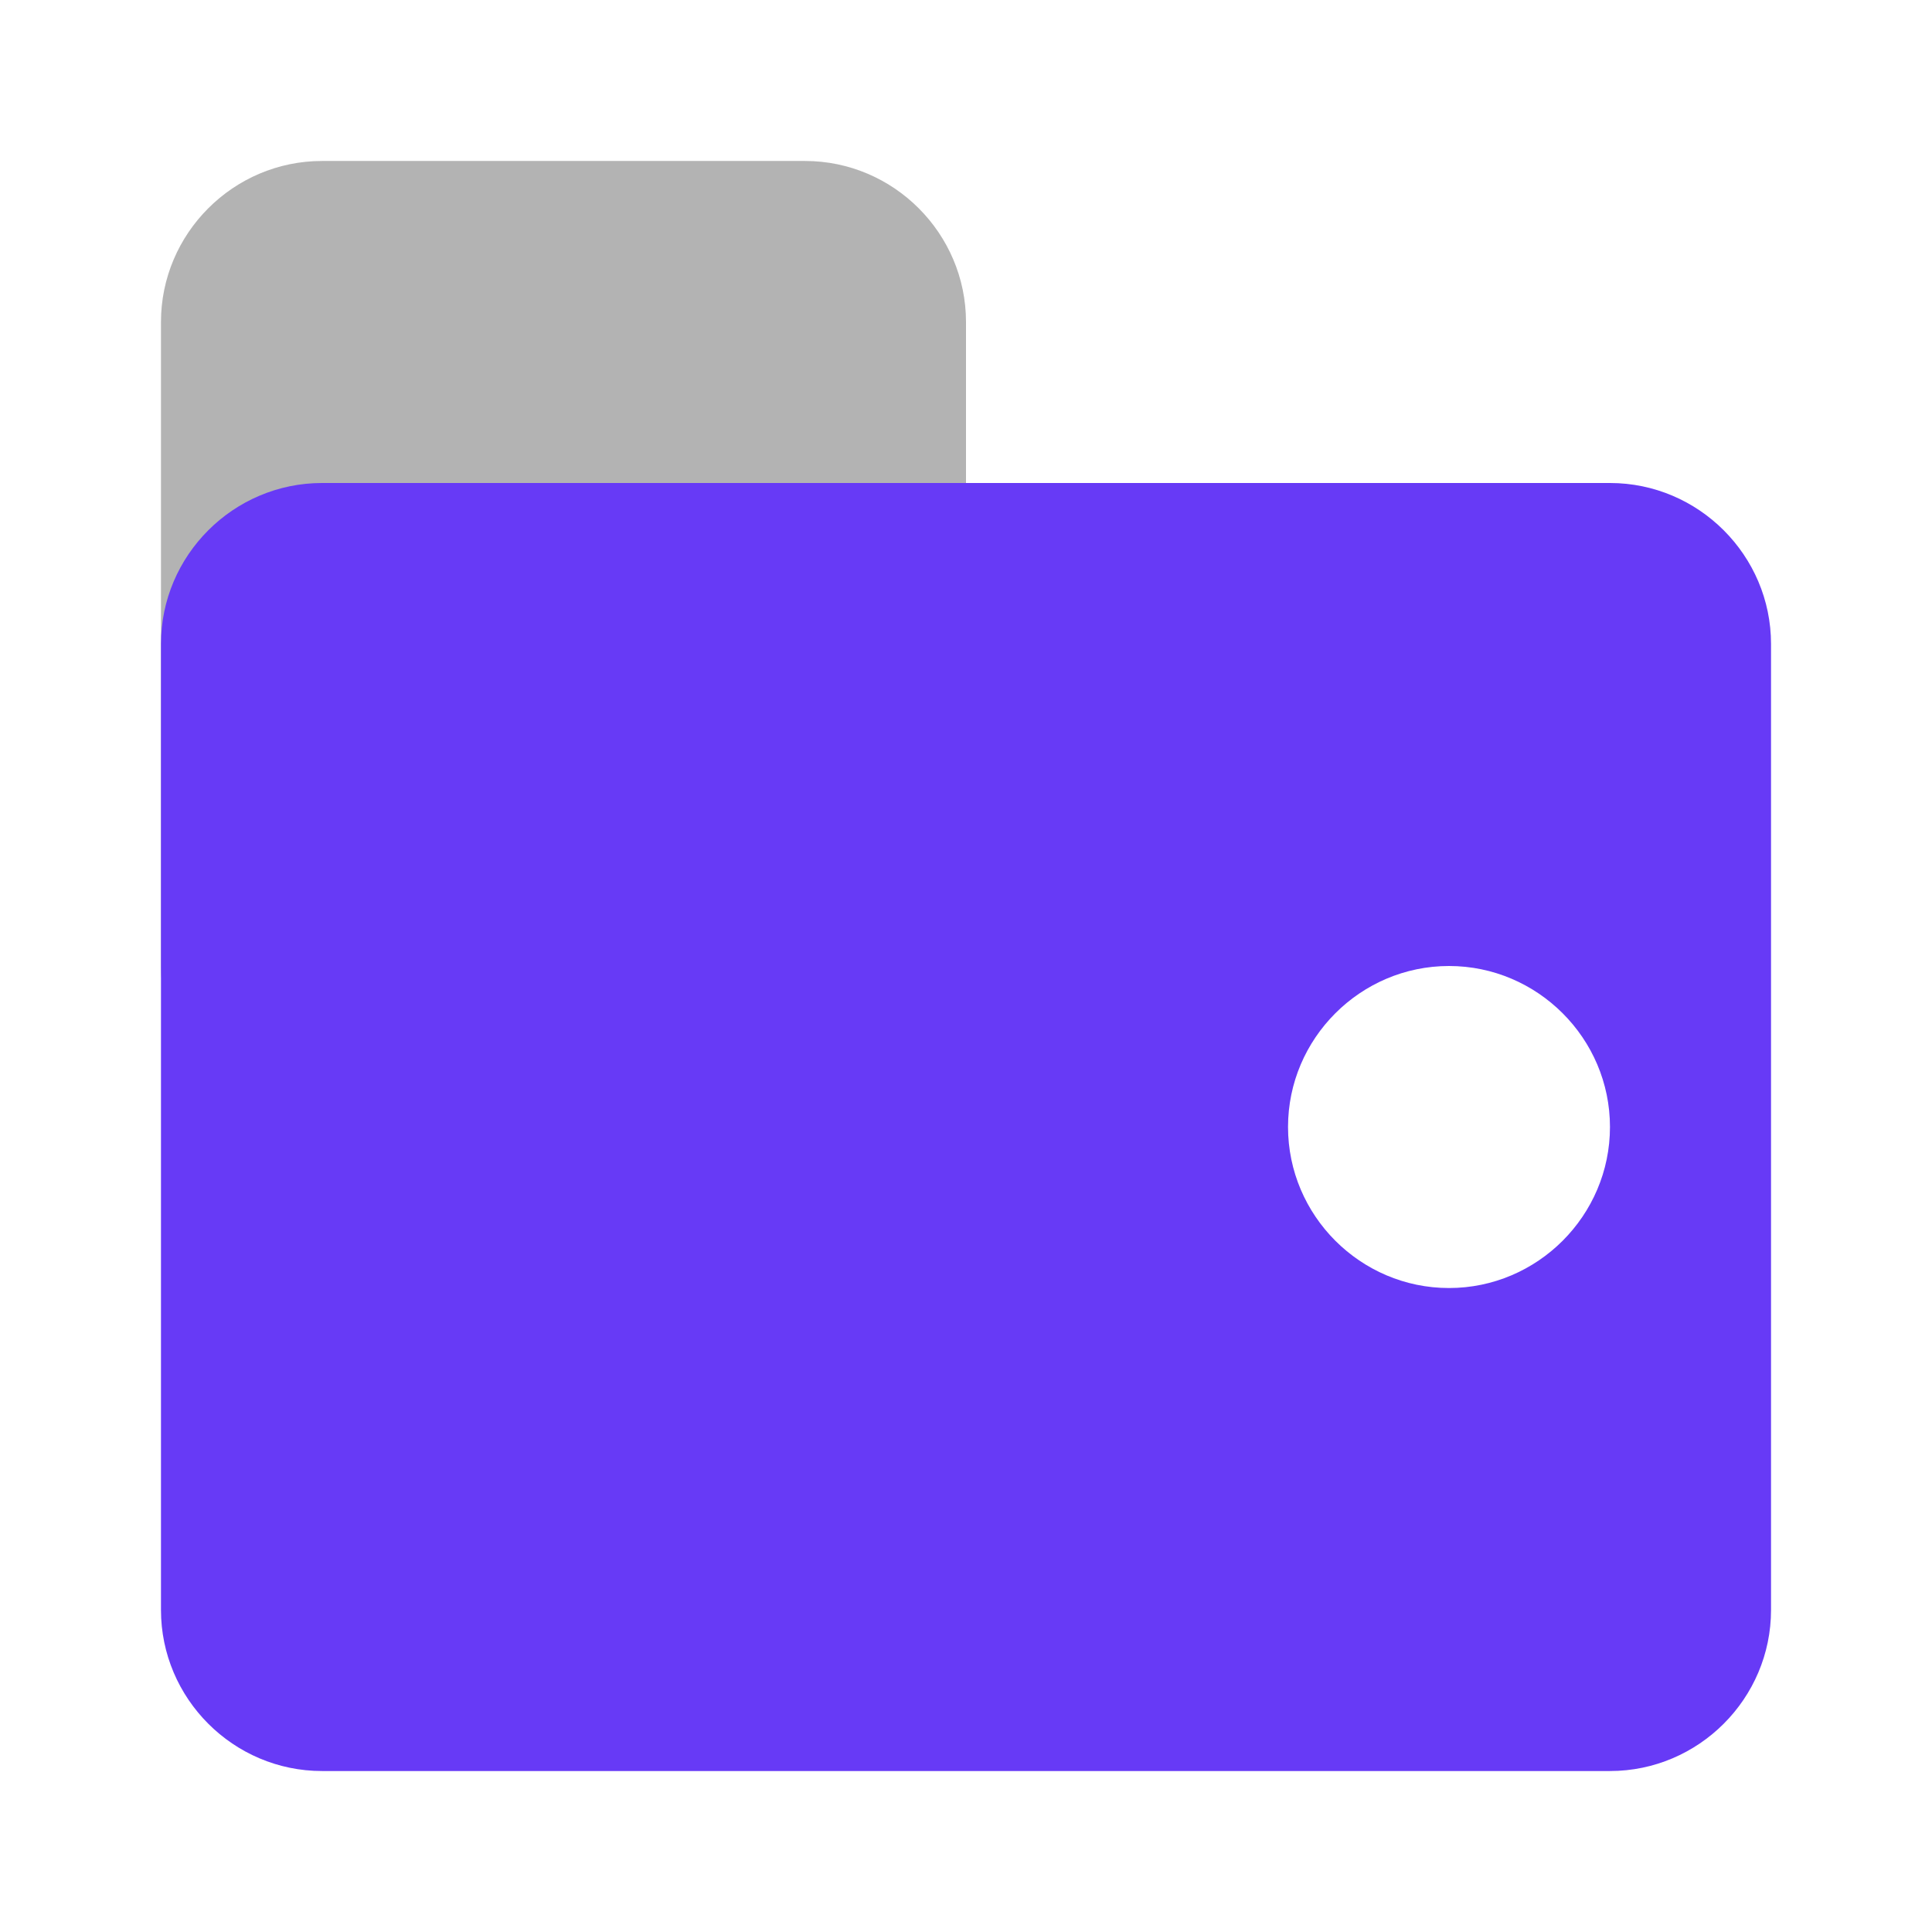
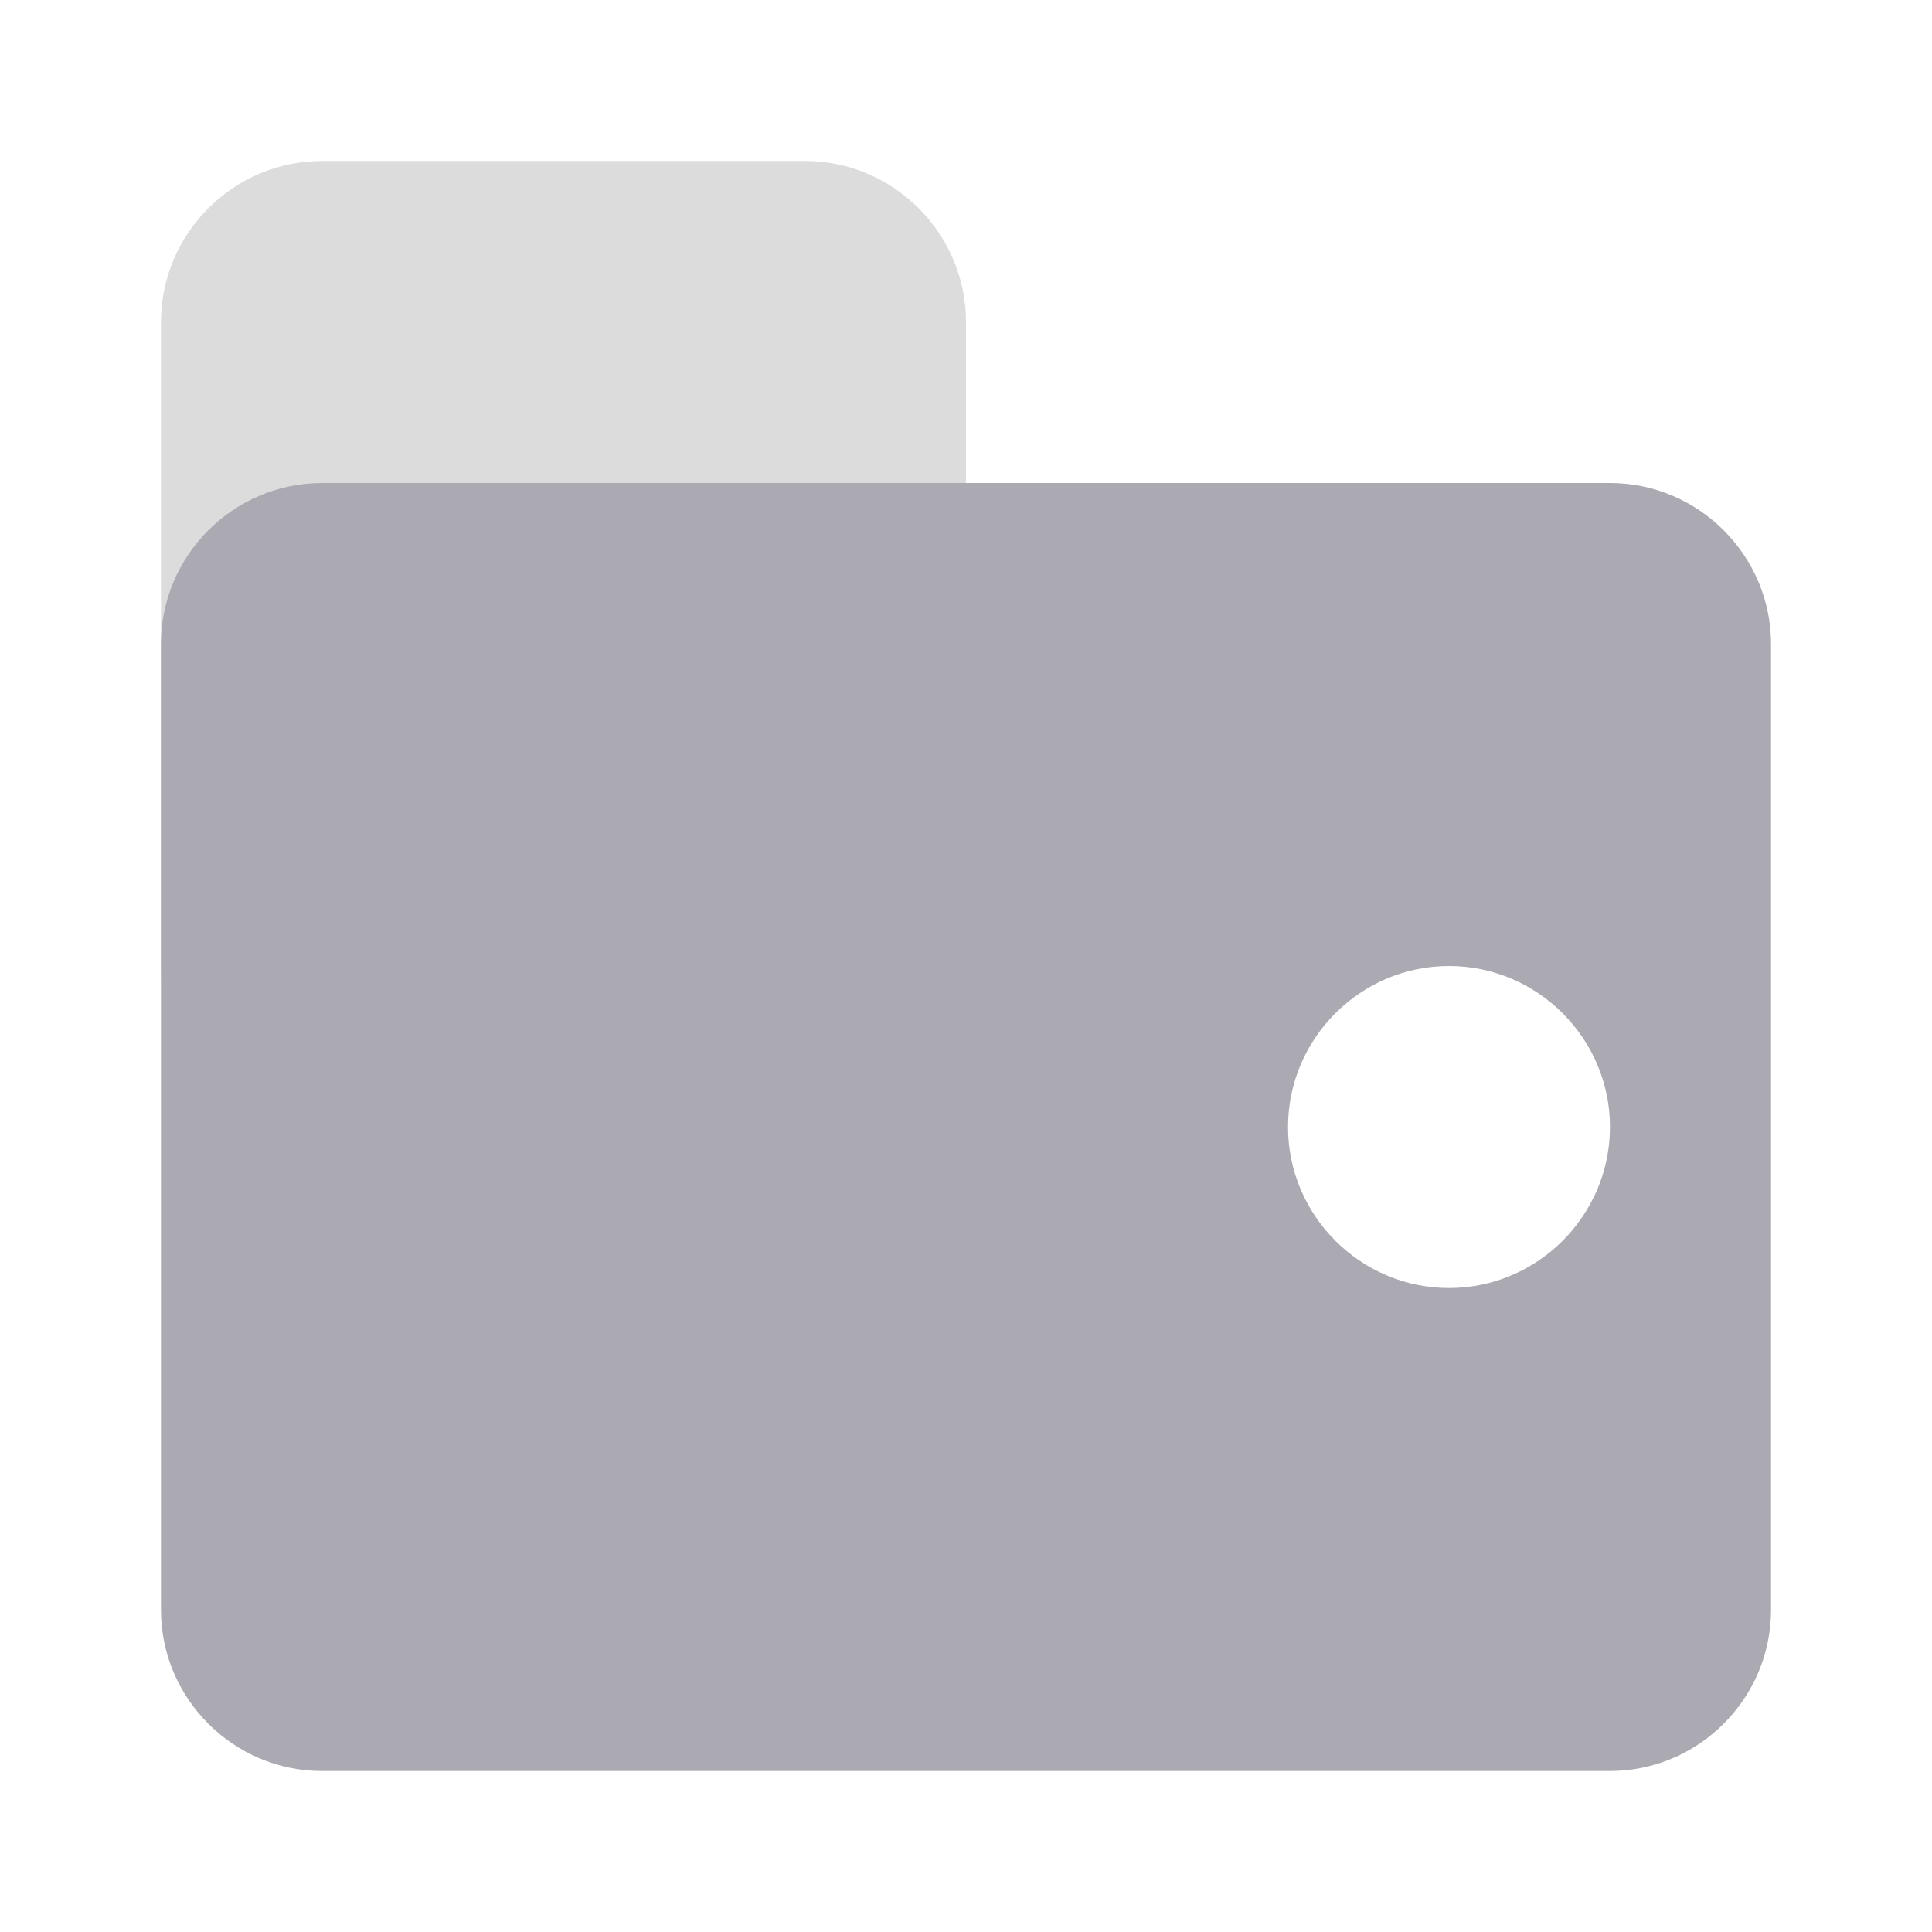
- <svg xmlns="http://www.w3.org/2000/svg" width="22" height="22" viewBox="0 0 22 22" fill="none">
-   <path opacity="0.3" d="M3.667 1.833H9.167C10.175 1.833 11 2.658 11 3.667V11C11 12.008 10.175 12.833 9.167 12.833H3.667C2.658 12.833 1.833 12.008 1.833 11V3.667C1.833 2.658 2.658 1.833 3.667 1.833Z" fill="black" />
-   <path d="M3.667 5.5H18.333C19.342 5.5 20.167 6.325 20.167 7.333V18.333C20.167 19.342 19.342 20.167 18.333 20.167H3.667C2.658 20.167 1.833 19.342 1.833 18.333V7.333C1.833 6.325 2.658 5.5 3.667 5.5ZM16.5 14.667C17.508 14.667 18.333 13.842 18.333 12.833C18.333 11.825 17.508 11 16.5 11C15.492 11 14.667 11.825 14.667 12.833C14.667 13.842 15.492 14.667 16.5 14.667Z" fill="#673AF6" />
+ <svg xmlns="http://www.w3.org/2000/svg" width="25" height="25" viewBox="0 0 25 25" fill="none">
+   <path d="M4.167 2.083H10.417C11.562 2.083 12.5 3.021 12.5 4.167V12.5C12.5 13.646 11.562 14.583 10.417 14.583H4.167C3.021 14.583 2.083 13.646 2.083 12.5V4.167C2.083 3.021 3.021 2.083 4.167 2.083Z" fill="#DCDCDC" />
+   <path d="M4.167 6.25H20.833C21.979 6.25 22.917 7.188 22.917 8.333V20.833C22.917 21.979 21.979 22.917 20.833 22.917H4.167C3.021 22.917 2.083 21.979 2.083 20.833V8.333C2.083 7.188 3.021 6.25 4.167 6.25ZM18.75 16.667C19.896 16.667 20.833 15.729 20.833 14.583C20.833 13.438 19.896 12.5 18.75 12.5C17.604 12.5 16.667 13.438 16.667 14.583C16.667 15.729 17.604 16.667 18.75 16.667Z" fill="#ABA9B2" />
</svg>
